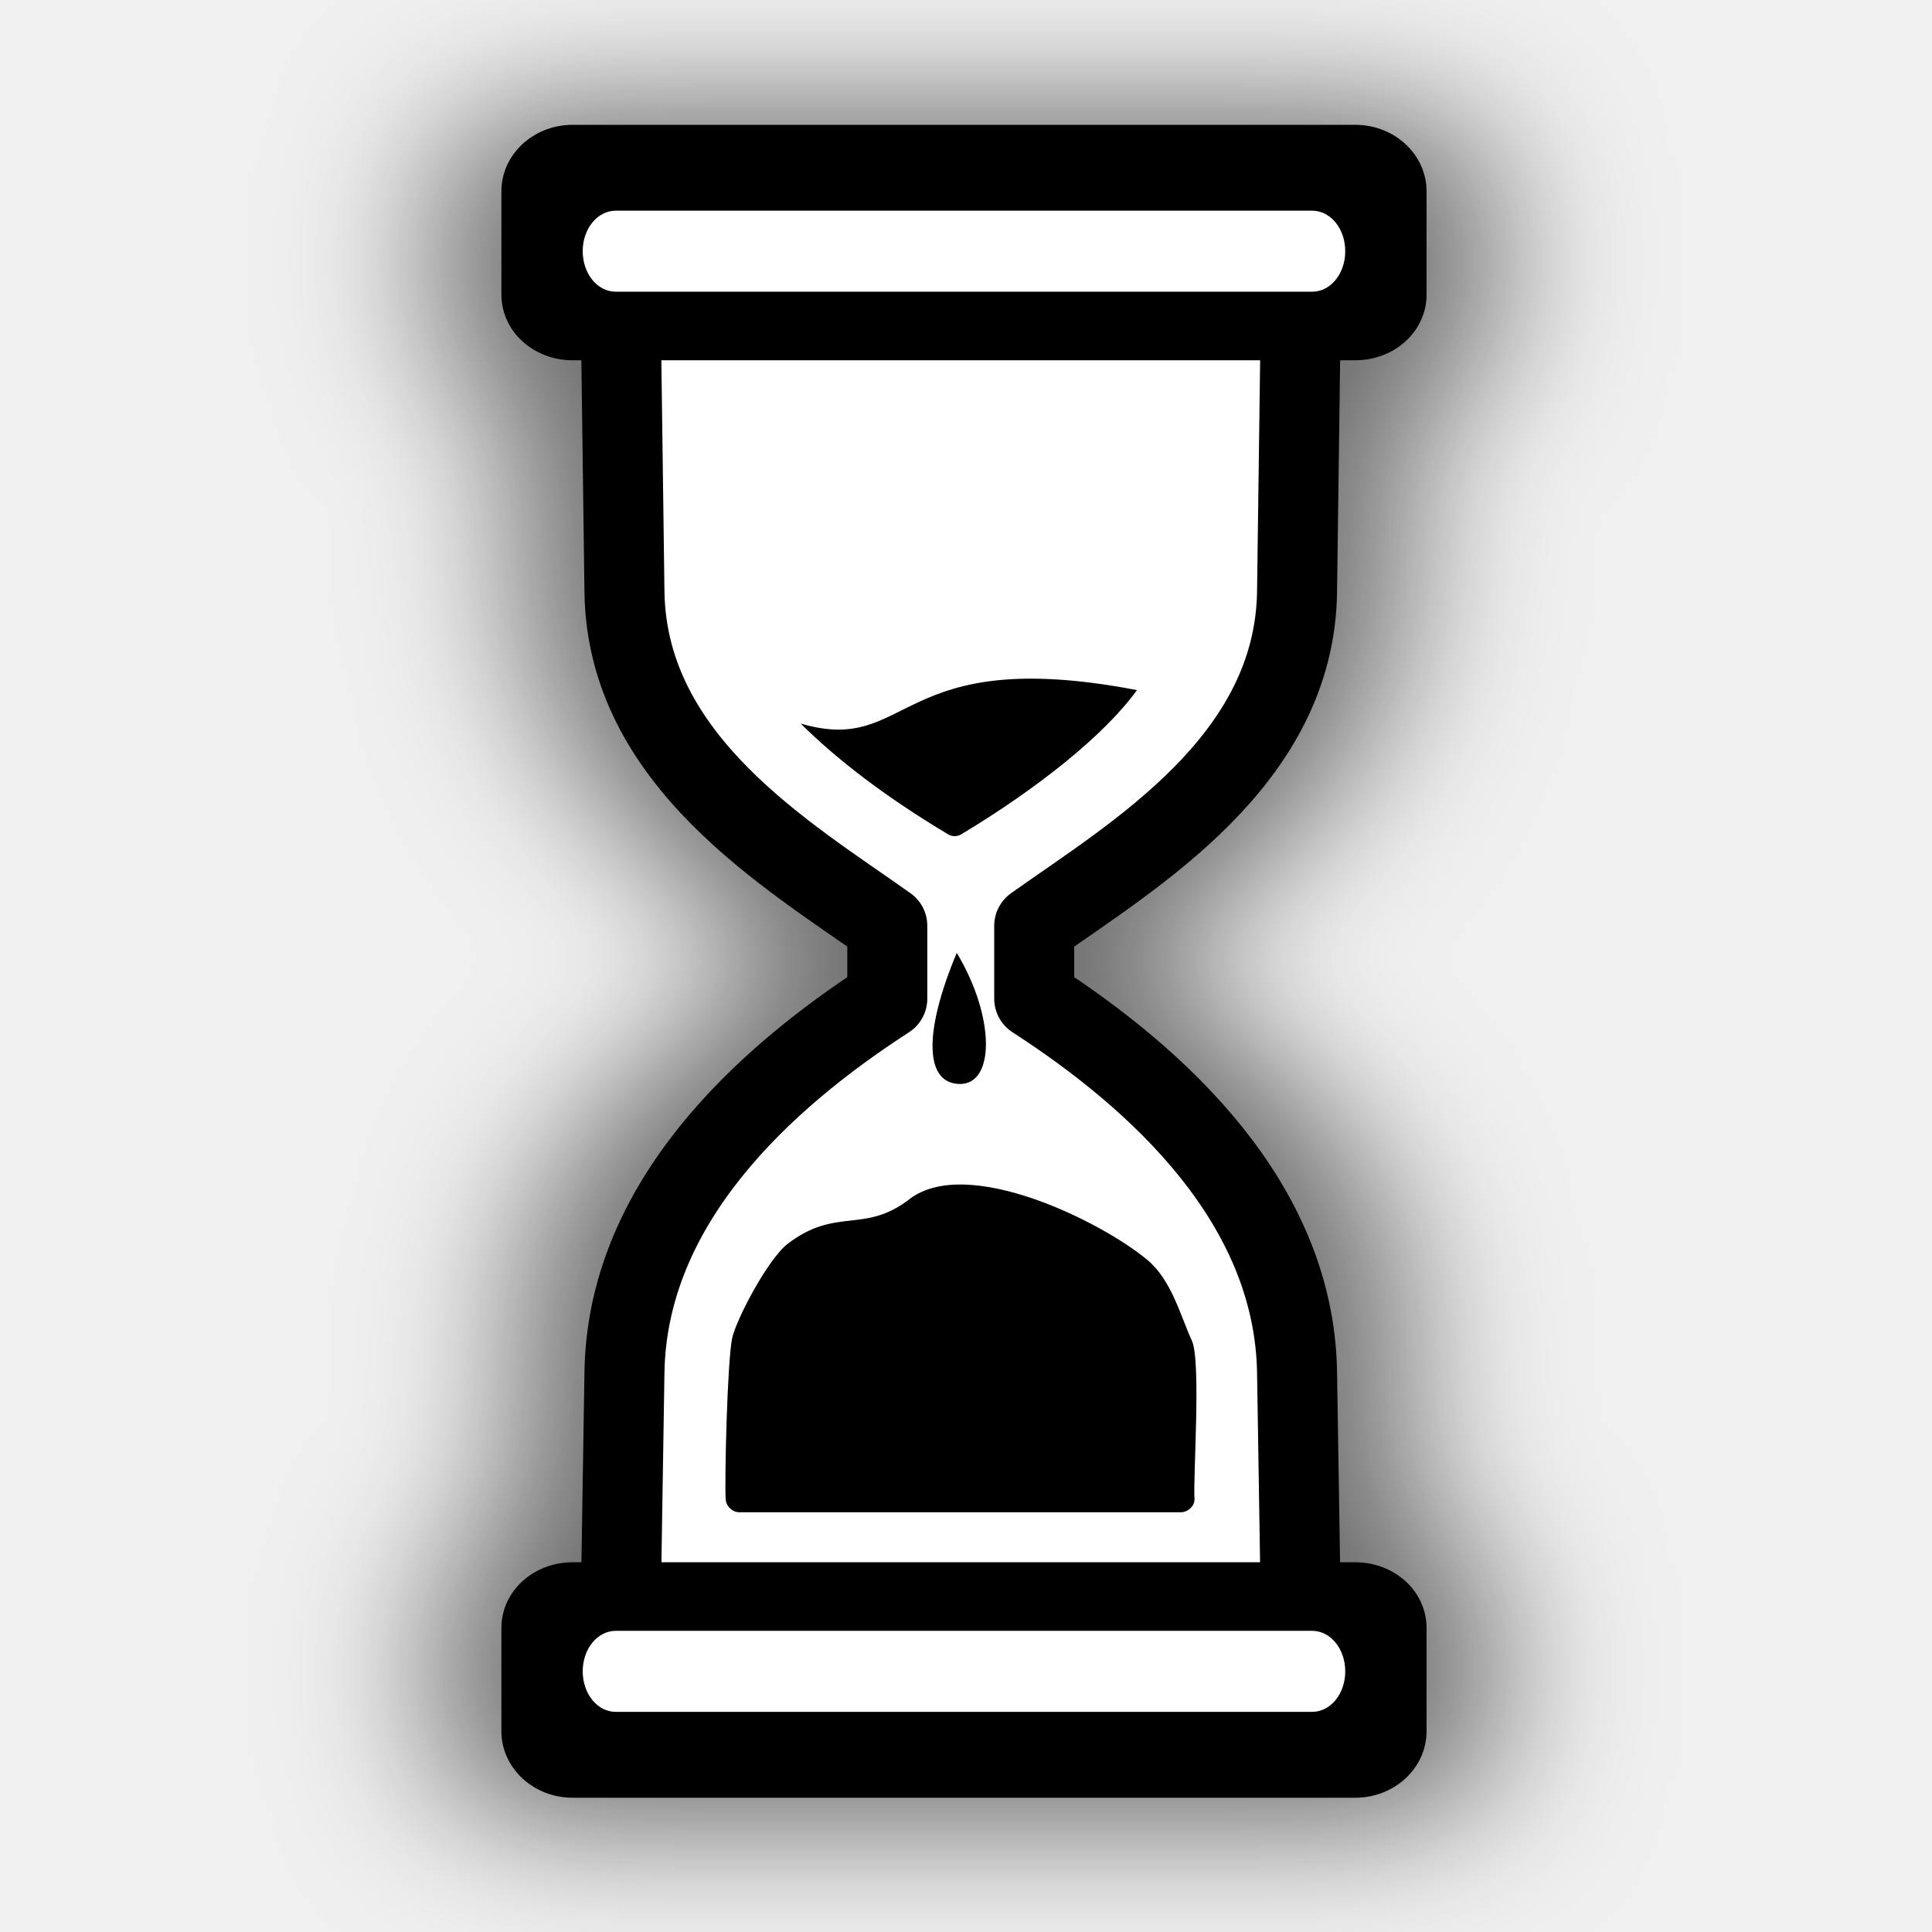
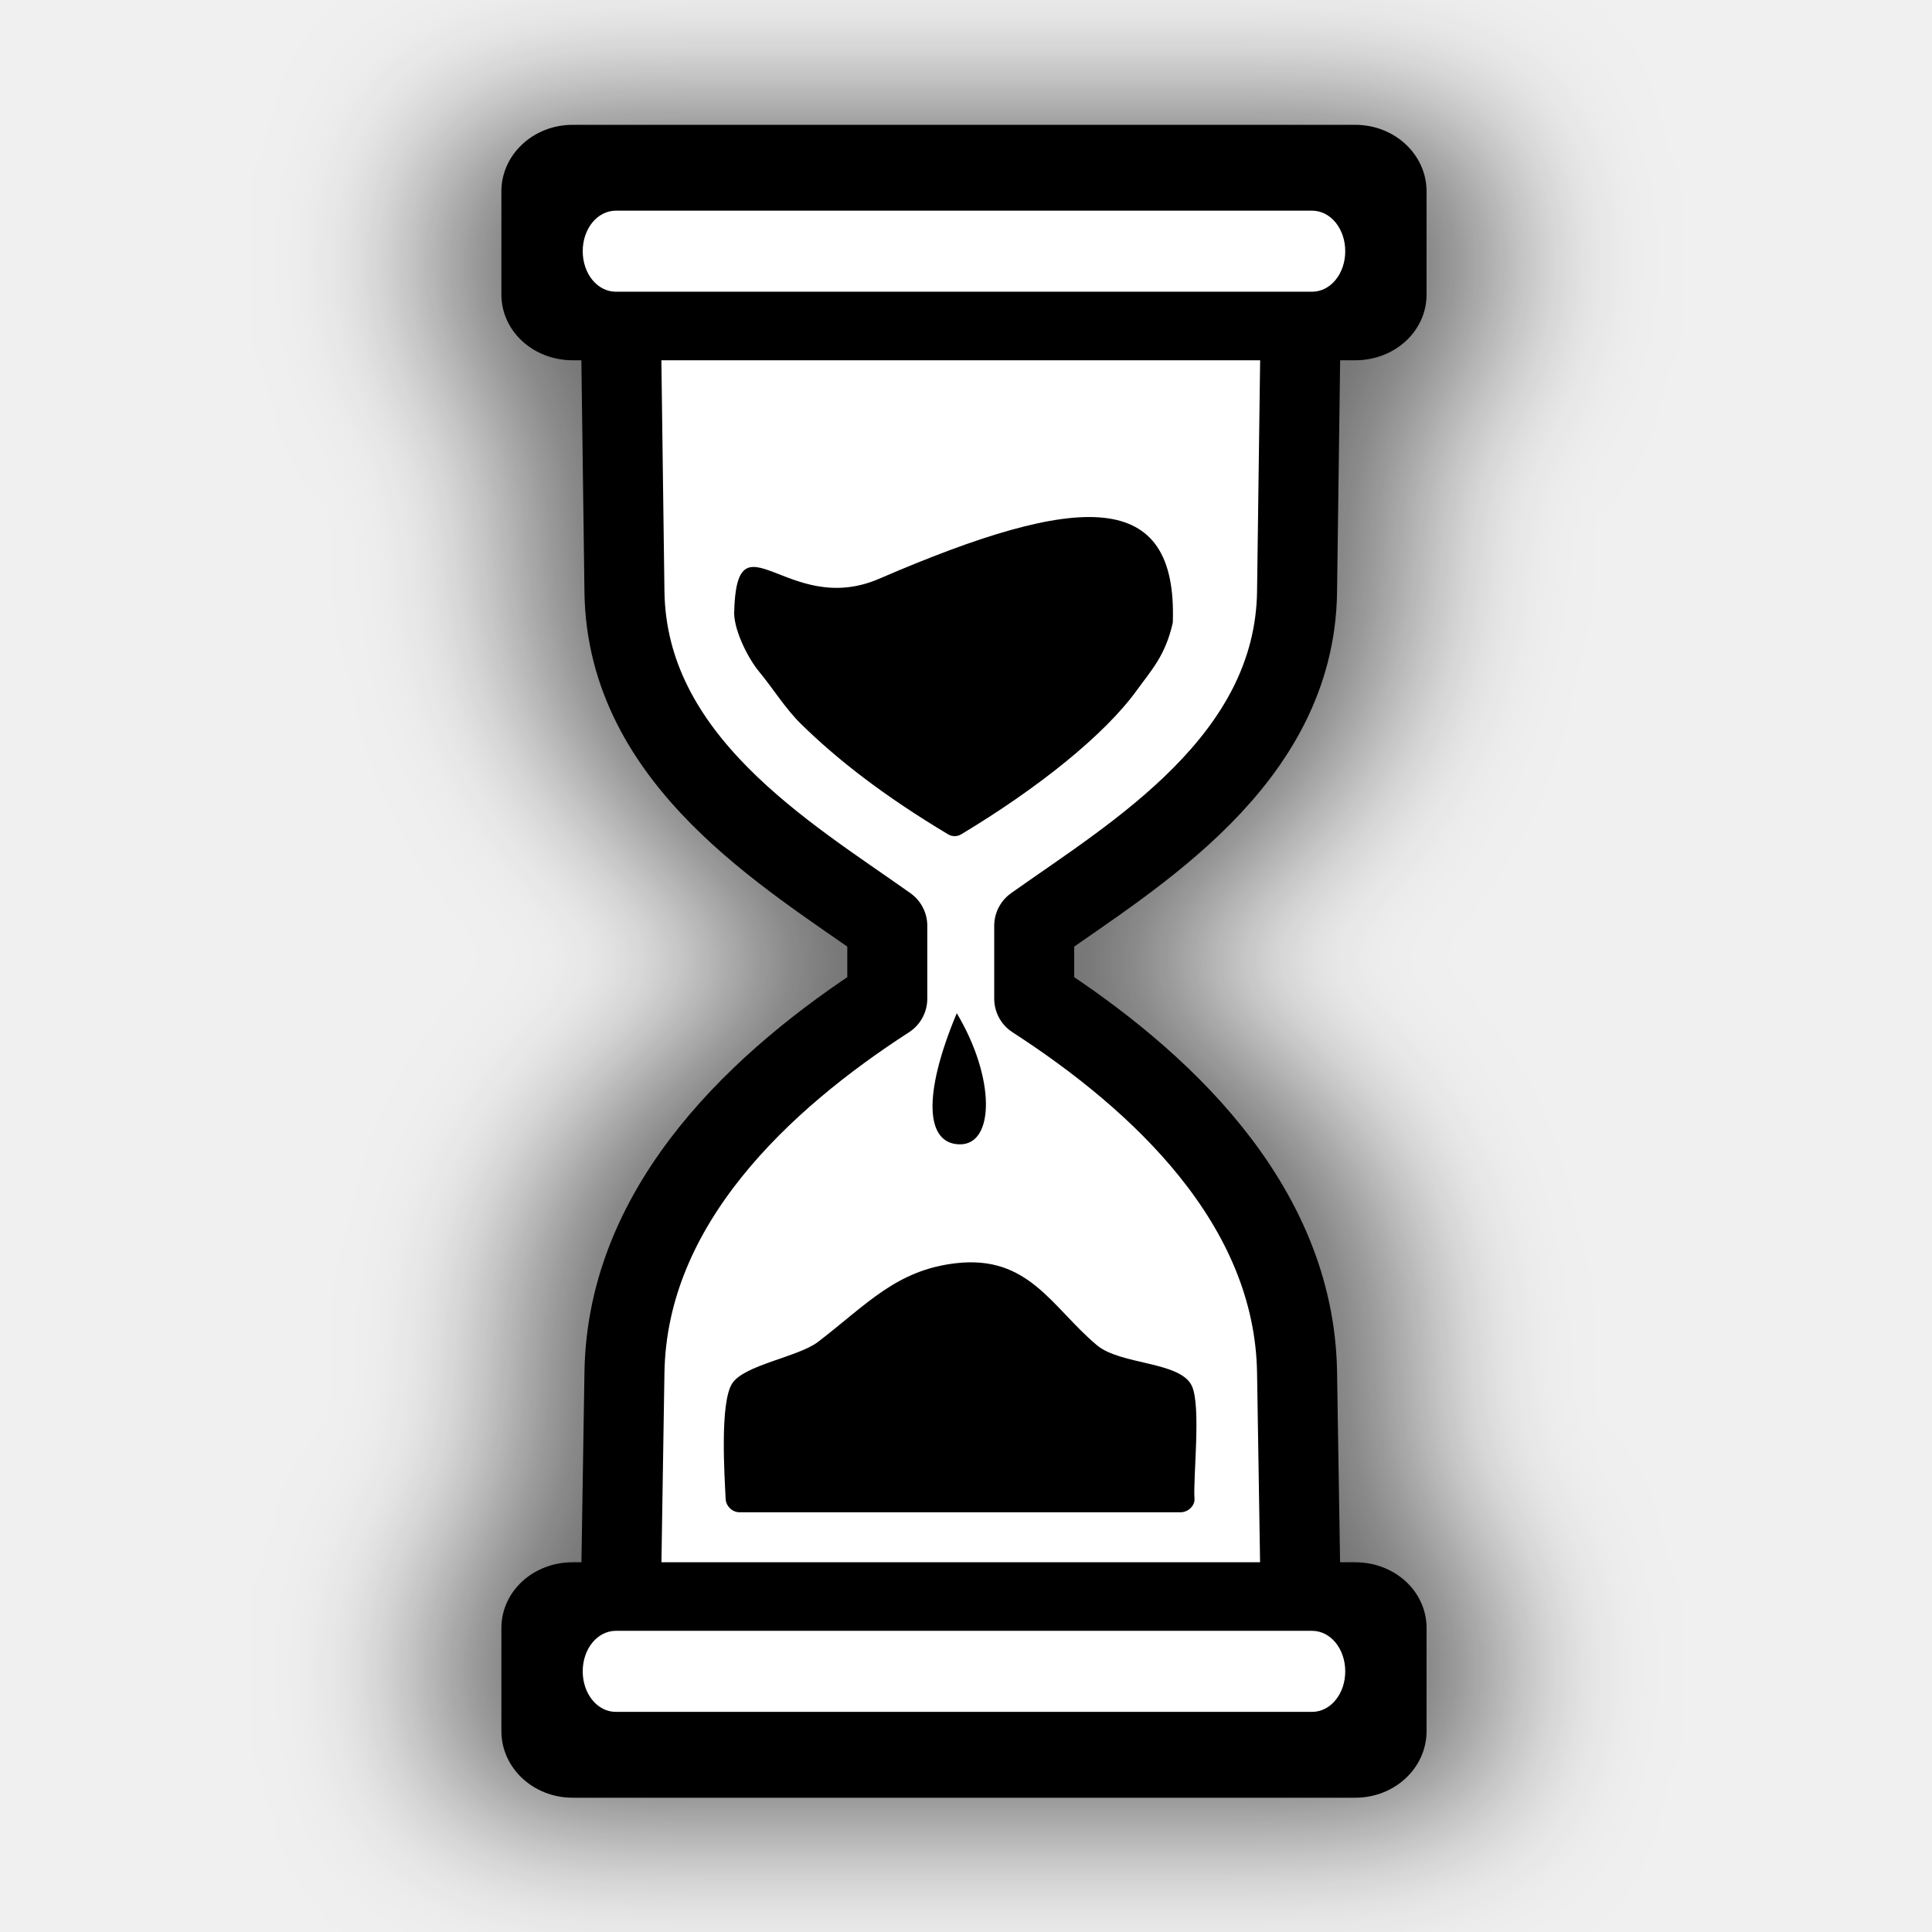
<svg xmlns="http://www.w3.org/2000/svg" xmlns:xlink="http://www.w3.org/1999/xlink" width="128" height="128" id="svg2" version="1.1">
  <defs id="defs4">
-     <filter color-interpolation-filters="sRGB" id="filter3912" x="-0.103" width="1.206" y="-0.056" height="1.112">
-       <feGaussianBlur stdDeviation="2.715" id="feGaussianBlur3914" />
-     </filter>
    <filter color-interpolation-filters="sRGB" id="filter3764" x="-0.185" width="1.37" y="-0.1" height="1.2">
      <feGaussianBlur stdDeviation="4.876" id="feGaussianBlur3766" />
    </filter>
  </defs>
  <g id="layer1" transform="translate(0,-924.3622)">
    <path transform="matrix(1.072471,0,0,-0.9606035,-4.855996,1937.844)" style="opacity:0.55;fill:#000000;stroke:none;filter:url(#filter3764)" id="path3771" d="m 38.281,929.094 c -3.592,0 -6.625,2.788 -6.625,6.312 l 0,8.844 c 0,2.893 2.096,5.176 4.812,5.938 L 36.656,964 c 0.096,7.221 3.714,12.893 7.781,17 3.202,3.233 6.607,5.561 9.469,7.531 -8.161,5.751 -17.05,14.461 -17.25,27.031 l -0.188,11.125 c -2.712,0.753 -4.812,3.013 -4.812,5.906 l 0,8.844 c 0,3.525 3.033,6.312 6.625,6.312 l 51.844,0 c 3.592,0 6.625,-2.788 6.625,-6.312 l 0,-8.844 c 0,-3.046 -2.327,-5.389 -5.25,-6 l -0.156,-11.031 c -0.2,-12.57 -9.089,-21.28 -17.25,-27.031 2.862,-1.97 6.267,-4.298 9.469,-7.531 4.068,-4.107 7.685,-9.779 7.781,-17 L 91.5,950.281 c 2.93,-0.617 5.25,-2.985 5.25,-6.031 l 0,-8.844 c 0,-3.525 -3.033,-6.312 -6.625,-6.312 l -51.844,0 z" />
    <g id="g4742" transform="translate(-0.1424648,-0.3096696)">
      <path d="m 38.281,934.781 c -0.71,0 -0.938,0.398 -0.938,0.625 l 0,8.844 c 0,0.227 0.197,0.594 0.938,0.594 l 0.062,0 c 0.475,-10e-6 0.972,0.094 1.438,0.281 a 3.75,3.75 0 0 1 2.094,2.125 c 0.162,0.426 0.243,0.88 0.25,1.312 3.32e-4,0.02 0,0.043 0,0.062 l 0.219,15.281 c 0.071,5.368 2.7,9.636 6.125,13.094 3.047,3.077 6.589,5.417 9.688,7.562 a 3.75,3.75 0 0 1 1.375,1.75 c 0.169,0.445 0.25,0.923 0.25,1.375 l 0,1.625 c 0.004,0.462 -0.072,0.912 -0.25,1.375 a 3.75,3.75 0 0 1 -1.406,1.75 c -7.803,5.305 -15.617,12.895 -15.781,23.219 L 42.125,1028.25 c 0,0.02 3.23e-4,0.043 0,0.062 -0.007,0.434 -0.09,0.892 -0.25,1.312 a 3.75,3.75 0 0 1 -3.5,2.406 l -0.031,0 -0.062,0 c -0.771,0 -0.938,0.334 -0.938,0.563 l 0,8.844 c 0,0.227 0.227,0.625 0.938,0.625 l 51.844,0 c 0.71,0 0.938,-0.398 0.938,-0.625 l 0,-8.844 c 0,-0.228 -0.166,-0.563 -0.938,-0.563 l -0.5,0 -0.031,0 a 3.75,3.75 0 0 1 -3.5,-2.406 c -0.169,-0.44 -0.246,-0.869 -0.25,-1.312 -8.7e-5,-0.01 0,-0.021 0,-0.031 l -0.188,-12.625 C 85.492,1005.333 77.678,997.742 69.875,992.438 a 3.75,3.75 0 0 1 -1.406,-1.75 c -0.169,-0.445 -0.25,-0.923 -0.25,-1.375 l 0,-1.625 c -0.004,-0.462 0.072,-0.912 0.25,-1.375 a 3.75,3.75 0 0 1 1.375,-1.75 c 3.099,-2.146 6.64,-4.486 9.688,-7.562 3.418,-3.451 6.043,-7.709 6.125,-13.062 l 0,-0.031 0.188,-15.312 c 5e-6,-0.452 0.076,-0.891 0.25,-1.344 a 3.75,3.75 0 0 1 2.094,-2.125 c 0.479,-0.193 0.952,-0.285 1.438,-0.281 l 0.5,0 c 0.74,0 0.938,-0.366 0.938,-0.594 l 0,-8.844 c 0,-0.227 -0.228,-0.625 -0.938,-0.625 l -51.844,0 z" id="path4698" style="fill:#000000;stroke:none" />
-       <path id="path4704" d="m 38.281,9.656 c -2.101,0 -3.688,1.556 -3.688,3.375 l 0,6.844 c 0,1.819 1.578,3.344 3.688,3.344 l 0.062,0 0,0.062 c 0.136,-0.002 0.273,-0.053 0.406,0 0.26,0.107 0.47,0.329 0.562,0.594 0.049,0.128 0.002,0.245 0,0.375 l 0.062,0 1.969,15.5 c 0.076,5.728 2.928,10.207 6.344,13.656 3.015,3.044 5.847,6.945 8.906,9.062 0.169,0.113 0.302,0.279 0.375,0.469 0.049,0.128 0.002,0.245 0,0.375 l 0.062,0 0,1.625 -0.062,0 c 0.002,0.13 0.05,0.245 0,0.375 -0.073,0.189 -0.206,0.355 -0.375,0.469 -15.331,12.142 -16.916,20.618 -17.219,38.125 l -0.062,0 c -0.002,0.12 0.044,0.228 0,0.344 -0.14,0.381 -0.531,0.656 -0.938,0.656 l -0.031,0 -0.062,0 c -2.118,0 -3.688,1.494 -3.688,3.312 l 0,4.844 c 0,1.819 1.587,3.375 3.688,3.375 l 51.844,0 c 2.101,0 3.688,-1.556 3.688,-3.375 l 0,-4.844 c 0,-1.819 -1.57,-3.312 -3.688,-3.312 l -0.5,0 -0.031,0 c -0.406,-7e-4 -0.798,-0.275 -0.938,-0.656 -0.05,-0.129 -0.002,-0.245 0,-0.375 l -0.062,0 -0.188,-12.625 0,-0.031 c -0.201,-11.648 -8.904,-19.934 -17,-25.438 -0.169,-0.113 -0.302,-0.279 -0.375,-0.469 -0.049,-0.128 -0.002,-0.245 0,-0.375 l -0.062,0 0,-1.625 0.062,0 c -0.002,-0.13 -0.05,-0.245 0,-0.375 0.073,-0.189 0.206,-0.355 0.375,-0.469 3.059,-2.118 6.766,-4.609 10.062,-7.938 3.735,-3.771 6.854,-8.675 6.938,-14.938 l 0.188,-15.344 0.062,0 c -0.002,-0.13 -0.05,-0.245 0,-0.375 0.093,-0.265 0.303,-0.487 0.562,-0.594 0.134,-0.054 0.27,-0.002 0.406,0 l 0,-0.062 0.5,0 c 2.109,0 3.688,-1.525 3.688,-3.344 l 0,-6.844 c 0,-1.819 -1.587,-3.375 -3.688,-3.375 z m 37.188,36.375 c -2.143,2.973 -6.577,6.513 -11.656,9.562 -0.261,0.151 -0.583,0.151 -0.844,0 -4.277,-2.559 -7.373,-4.973 -9.781,-7.344 7.406,2.157 6.187,-5.3 22.281,-2.219 z M 63.531,63.438 c 2.569,4.298 2.508,8.688 0.219,8.688 -2.289,-0.003 -2.495,-3.262 -0.219,-8.688 z m -3.144,16.325 c 3.846,-2.963 12.813,1.528 15.796,4.041 1.582,1.332 2.17,3.686 2.927,5.337 0.619,1.349 0.069,9.099 0.171,10.454 0.036,0.475 -0.43,0.906 -0.906,0.906 l -29.25,0 c -0.467,2e-4 -0.884,-0.408 -0.906,-0.875 -0.074,-1.53 0.113,-9.16 0.431,-10.656 0.263,-1.236 2.369,-5.252 3.681,-6.257 3.214,-2.461 5.057,-0.638 8.057,-2.949 z" style="fill:#ffffff;stroke:none" transform="translate(0,924.3622)" />
+       <path id="path4704" transform="translate(0,924.3622)" d="m 38.281,9.656 c -2.101,0 -3.688,1.556 -3.688,3.375 l 0,6.844 c 0,1.819 1.578,3.344 3.688,3.344 l 0.062,0 0,0.062 c 0.136,-0.002 0.273,-0.053 0.406,0 0.26,0.107 0.47,0.329 0.562,0.594 0.049,0.128 0.002,0.245 0,0.375 l 0.062,0 1.969,15.5 c 0.076,5.728 2.928,10.207 6.344,13.656 3.015,3.044 5.847,6.945 8.906,9.062 0.169,0.113 0.302,0.279 0.375,0.469 0.049,0.128 0.002,0.245 0,0.375 l 0.062,0 0,1.625 -0.062,0 c 0.002,0.13 0.05,0.245 0,0.375 -0.073,0.189 -0.206,0.355 -0.375,0.469 -15.331,12.142 -16.916,20.618 -17.219,38.125 l -0.062,0 c -0.002,0.12 0.044,0.228 0,0.344 -0.14,0.381 -0.531,0.656 -0.938,0.656 l -0.031,0 -0.062,0 c -2.118,0 -3.688,1.494 -3.688,3.312 l 0,4.844 c 0,1.819 1.587,3.375 3.688,3.375 l 51.844,0 c 2.101,0 3.688,-1.556 3.688,-3.375 l 0,-4.844 c 0,-1.819 -1.57,-3.312 -3.688,-3.312 l -0.5,0 -0.031,0 c -0.406,-7e-4 -0.798,-0.275 -0.938,-0.656 -0.05,-0.129 -0.002,-0.245 0,-0.375 l -0.062,0 -0.188,-12.625 0,-0.031 c -0.201,-11.648 -8.904,-19.934 -17,-25.438 -0.169,-0.113 -0.302,-0.279 -0.375,-0.469 -0.049,-0.128 -0.002,-0.245 0,-0.375 l -0.062,0 0,-1.625 0.062,0 c -0.002,-0.13 -0.05,-0.245 0,-0.375 0.073,-0.189 0.206,-0.355 0.375,-0.469 3.059,-2.118 6.766,-4.609 10.062,-7.938 3.735,-3.771 6.854,-8.675 6.938,-14.938 l 0.188,-15.344 0.062,0 c -0.002,-0.13 -0.05,-0.245 0,-0.375 0.093,-0.265 0.303,-0.487 0.562,-0.594 0.134,-0.054 0.27,-0.002 0.406,0 l 0,-0.062 0.5,0 c 2.109,0 3.688,-1.525 3.688,-3.344 l 0,-6.844 c 0,-1.819 -1.587,-3.375 -3.688,-3.375 z m 39.562,31.906 c -0.491,2.189 -1.41,3.13 -2.375,4.469 -2.143,2.973 -6.577,6.513 -11.656,9.562 -0.261,0.151 -0.583,0.151 -0.844,0 -4.277,-2.559 -7.373,-4.973 -9.781,-7.344 -1.01,-0.994 -1.855,-2.36 -2.75,-3.438 -0.715,-0.861 -1.616,-2.628 -1.656,-3.844 0.144,-6.922 3.52,0.316 9.609,-2.314 13.364,-5.773 19.769,-5.973 19.453,2.908 z m -14.312,25.875 c 2.569,4.298 2.508,8.688 0.219,8.688 -2.289,-0.003 -2.495,-3.262 -0.219,-8.688 z m -0.051,16.563 c 4.823,-0.552 6.344,2.916 9.328,5.428 1.582,1.332 5.545,1.061 6.302,2.712 0.619,1.349 0.069,6.099 0.171,7.454 0.036,0.475 -0.43,0.906 -0.906,0.906 l -29.25,0 c -0.467,2e-4 -0.884,-0.408 -0.906,-0.875 -0.074,-1.53 -0.395,-6.369 0.431,-7.656 0.793,-1.236 4.378,-1.752 5.69,-2.757 3.214,-2.461 5.169,-4.757 9.141,-5.212 z" style="fill:#ffffff;stroke:none" />
      <path id="rect2987" d="m 38.089,932.941 c -2.629,0 -4.728,1.985 -4.728,4.408 l 0,6.835 c 0,2.422 2.1,4.357 4.728,4.357 l 51.839,0 c 2.629,0 4.728,-1.935 4.728,-4.357 l 0,-6.835 c 0,-2.422 -2.1,-4.408 -4.728,-4.408 z m 2.859,5.688 46.121,0 c 1.233,0 2.199,1.2 2.199,2.685 0,1.485 -0.966,2.685 -2.199,2.685 l -46.121,0 c -1.233,0 -2.199,-1.2 -2.199,-2.685 0,-1.485 0.966,-2.685 2.199,-2.685 z" style="fill:#000000;fill-opacity:1;stroke:none" />
      <path id="path3769" d="m 41.298,1029.19 0.216,-13.596 c 0.178,-11.22 9.214,-19.457 17.414,-24.758 l 0,-4.827 c -6.566,-4.669 -17.264,-10.917 -17.414,-22.138 l -0.216,-16.216" style="fill:none;stroke:#000000;stroke-width:5.3;stroke-linejoin:round;stroke-miterlimit:4;stroke-dasharray:none" />
      <use x="0" y="0" xlink:href="#path3769" id="use3771" transform="matrix(-1,0,0,1,127.5898,0)" width="128" height="128" />
      <use x="0" y="0" xlink:href="#rect2987" id="use3788" transform="matrix(1,0,0,-1,0,1976.717)" width="128" height="128" />
    </g>
  </g>
</svg>
